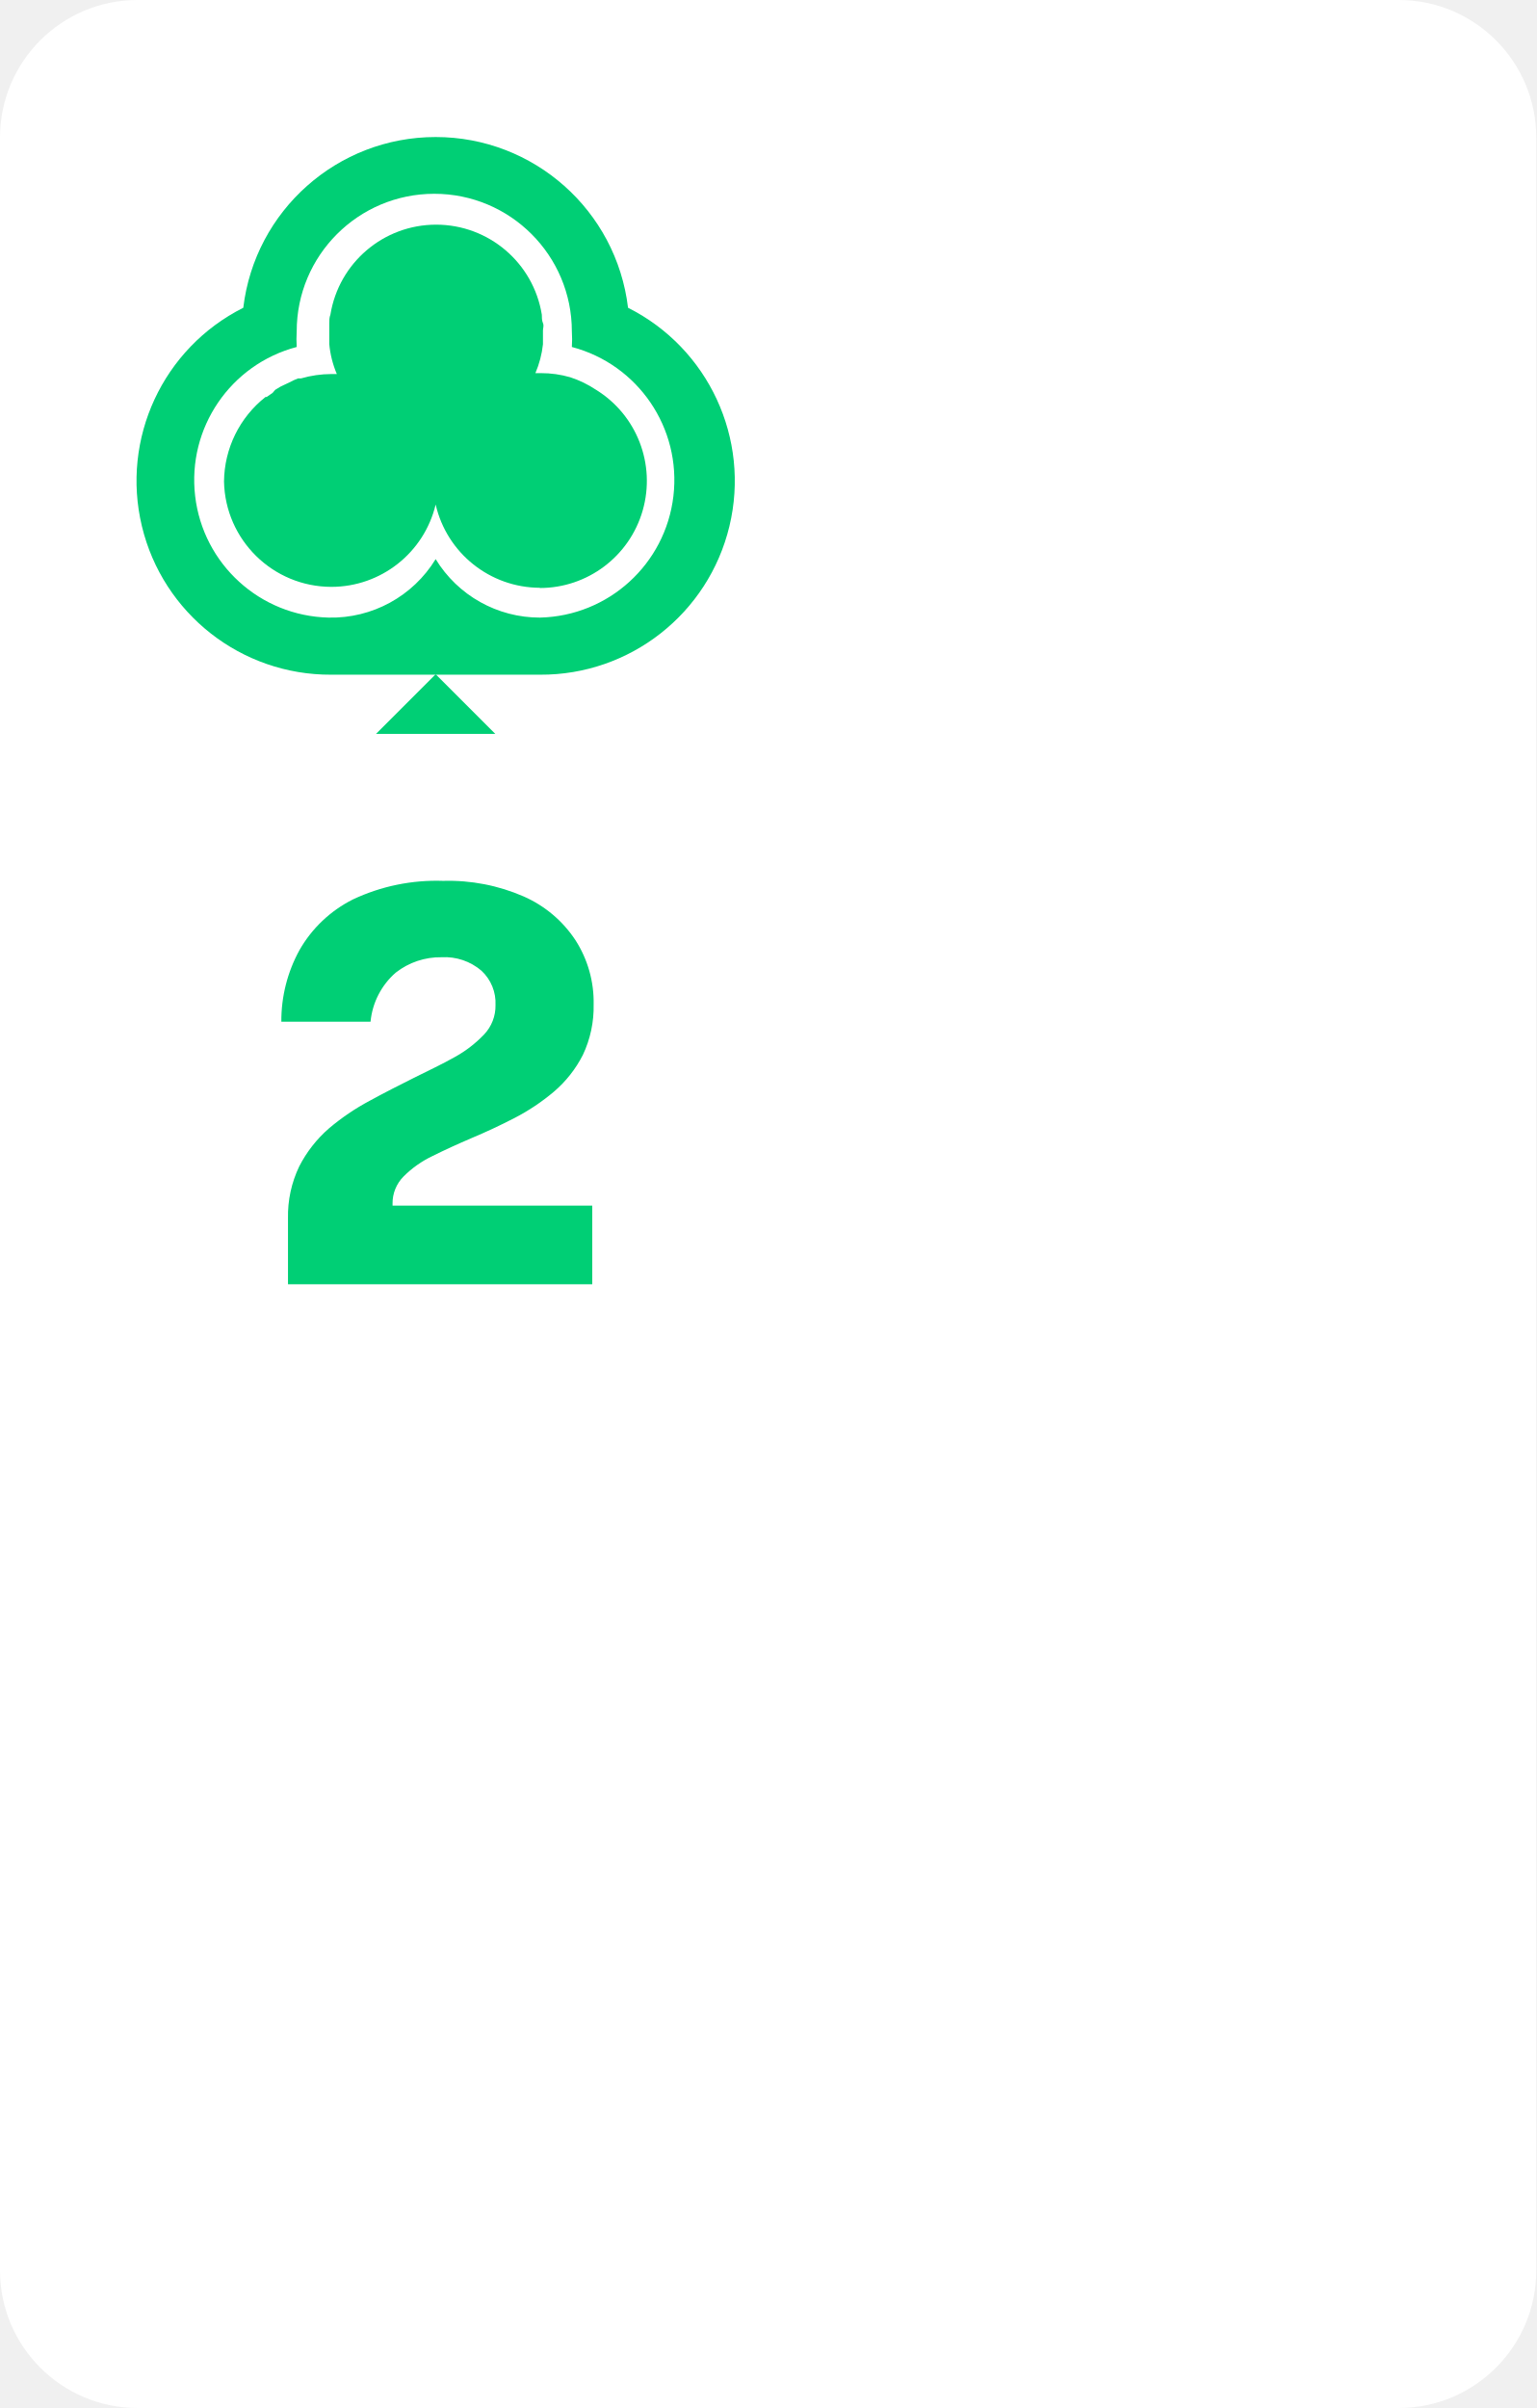
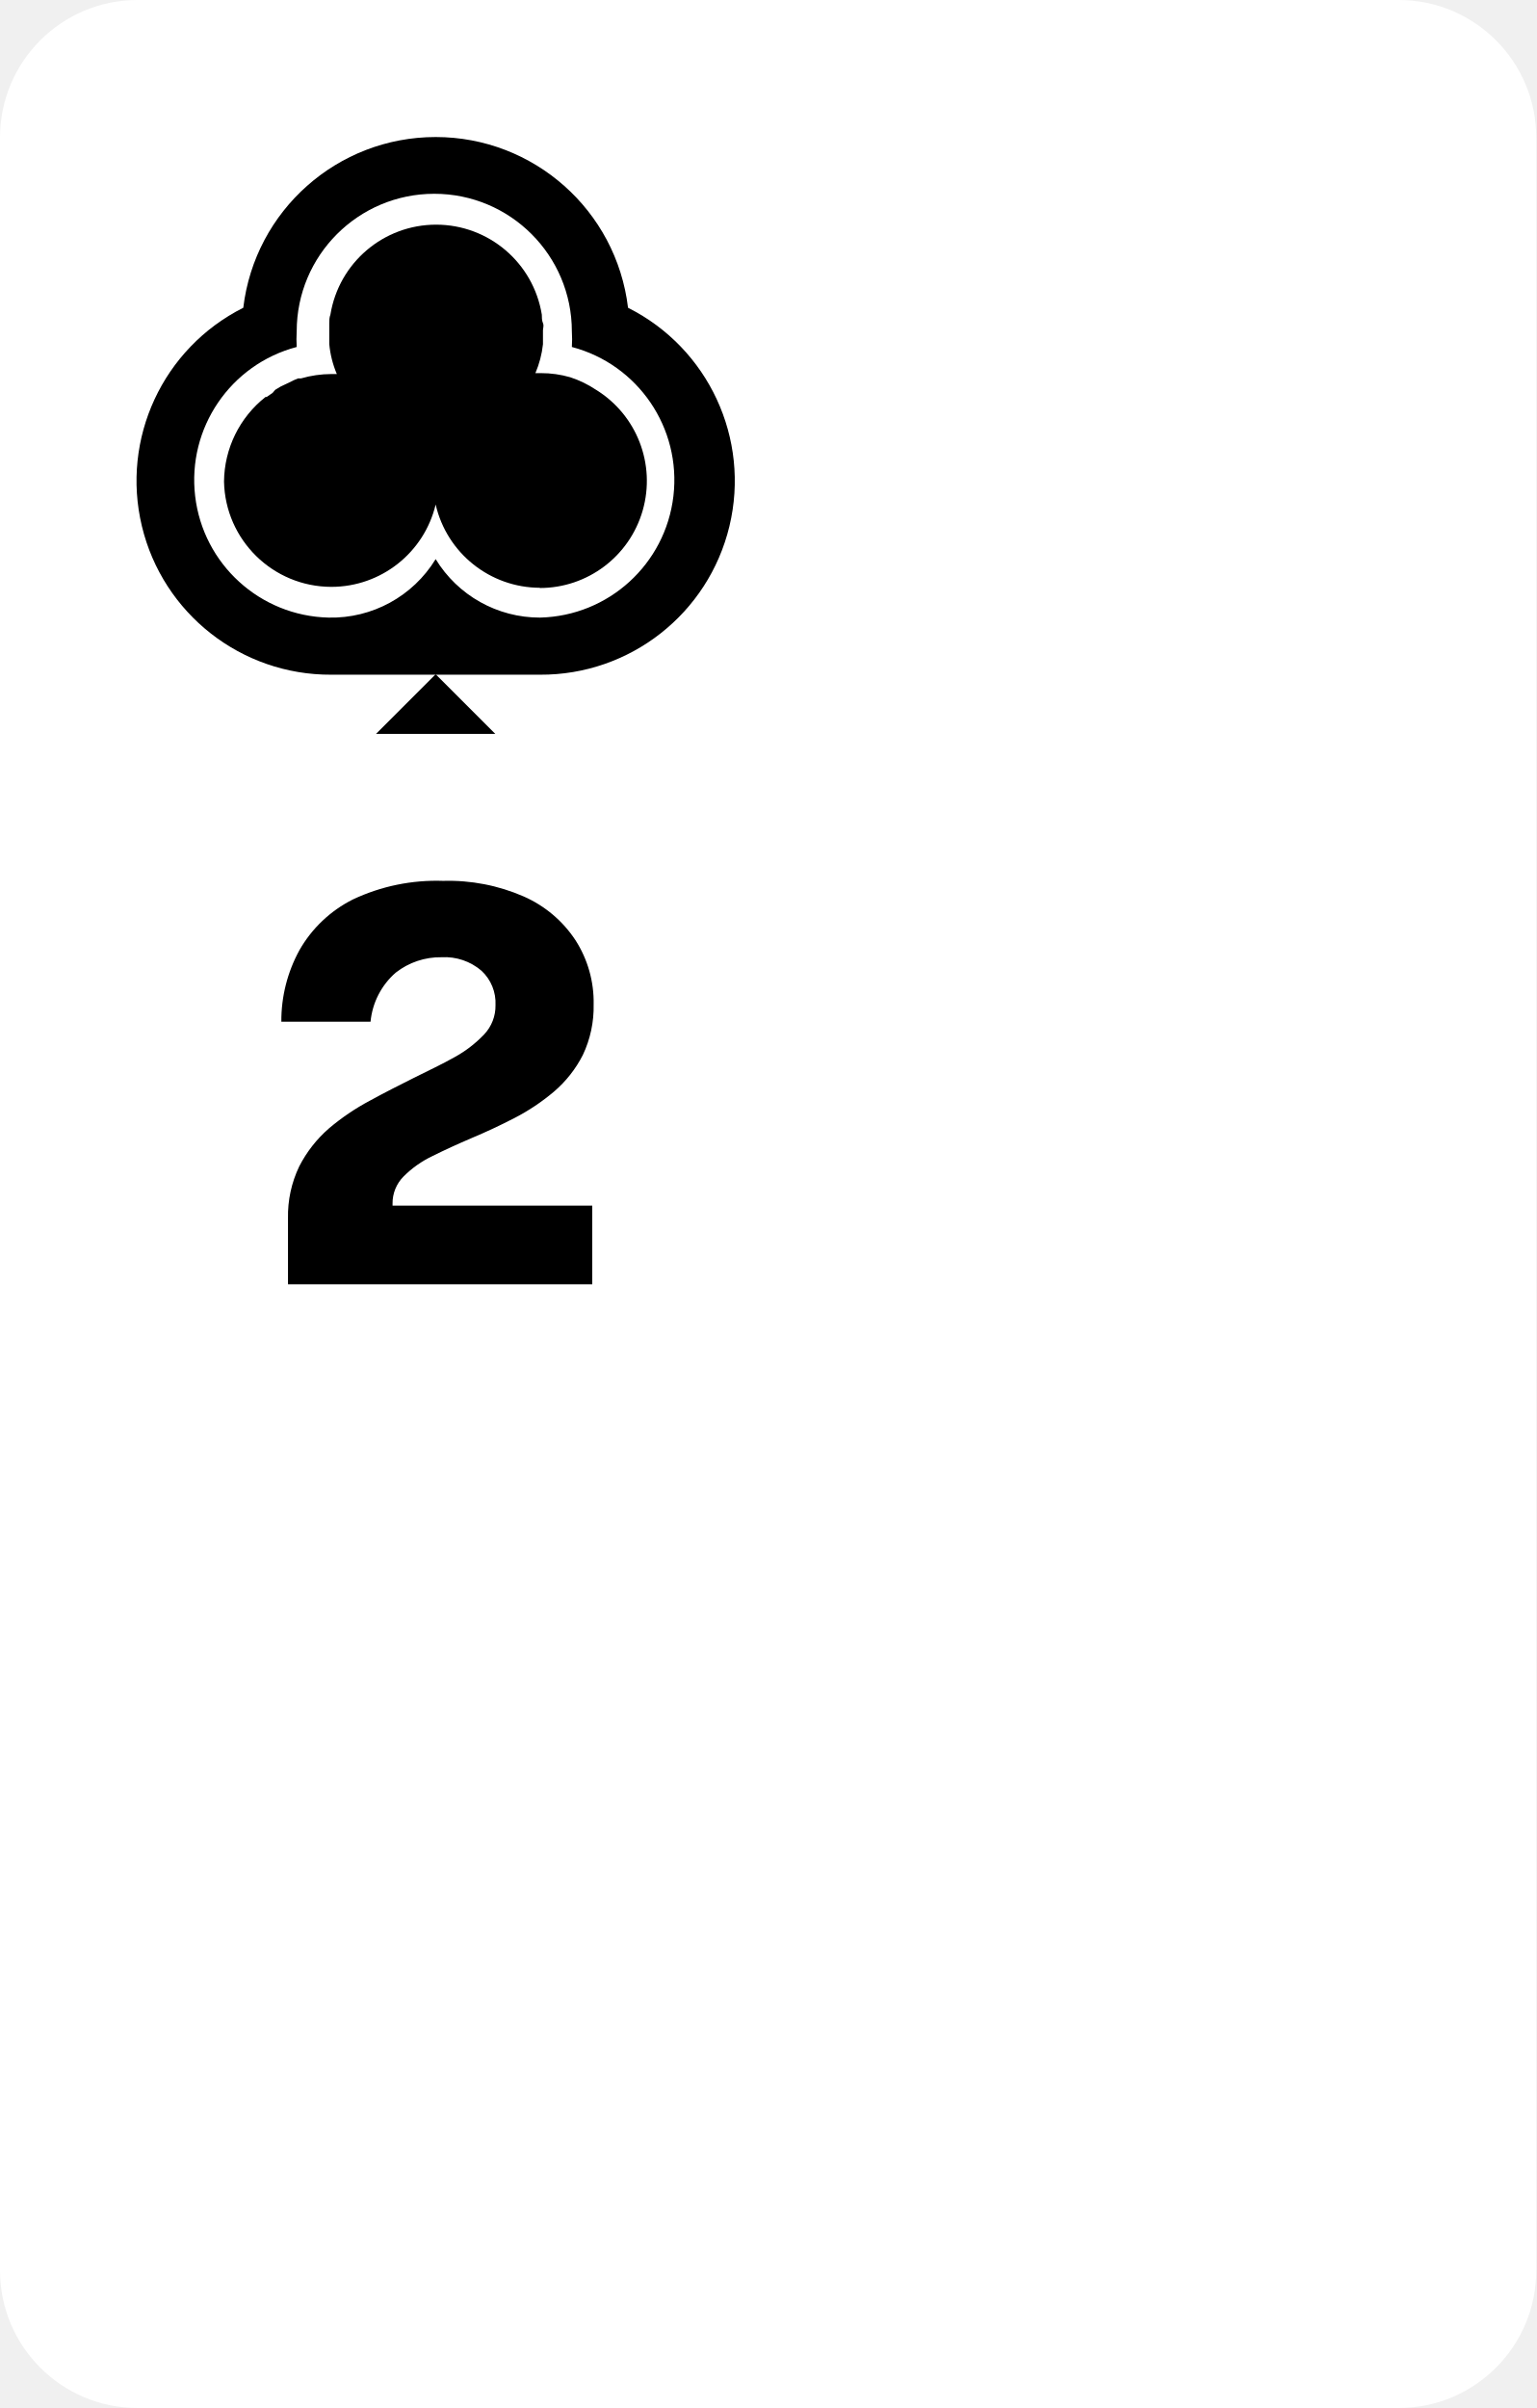
<svg xmlns="http://www.w3.org/2000/svg" viewBox="0 0 67 105">
  <defs>
-     <style>.cls-1{fill:#fff;}.cls-2{fill:none;opacity:0.15;}.cls-3{fill:#00cf75;}.cls-4{isolation:isolate;}</style>
+     <style>.cls-1{fill:#fff;}.cls-2{fill:none;opacity:0.15;}.cls-3{isolation:isolate;}</style>
  </defs>
  <g id="Layer_1" data-name="Layer 1">
    <rect class="cls-1" width="67" height="105" rx="6" />
    <rect class="cls-2" x="6" y="6" width="26" height="26" />
-     <path class="cls-3" d="M27.39,13.42a8.45,8.45,0,0,0-16.78,0,8.45,8.45,0,0,0,3.84,16h9.1a8.45,8.45,0,0,0,3.84-16Z" />
-     <polygon class="cls-3" points="21.6 32 19 29.4 16.4 32 21.6 32" />
+     <path d="M27.39,13.42a8.45,8.45,0,0,0-16.78,0,8.45,8.45,0,0,0,3.84,16h9.1a8.45,8.45,0,0,0,3.84-16Z" />
+     <polygon points="21.6 32 19 29.4 16.4 32 21.6 32" />
    <path class="cls-1" d="M24.94,15.13a5.07,5.07,0,0,0,0-.68,6,6,0,0,0-12,0,5.38,5.38,0,0,0,0,.68,6,6,0,0,0,1.39,11.8A5.33,5.33,0,0,0,19,24.38a5.32,5.32,0,0,0,4.55,2.55,6,6,0,0,0,1.39-11.8Zm-1.39,10.5A4.68,4.68,0,0,1,19,22a4.68,4.68,0,0,1-4.55,3.59h0A4.69,4.69,0,0,1,9.77,21a4.75,4.75,0,0,1,1.81-3.69l.05,0,.26-.18L12,17l.23-.14.21-.1.17-.08A3.12,3.12,0,0,1,13,16.5l.13,0a4.79,4.79,0,0,1,1.32-.19h.24A4.35,4.35,0,0,1,14.36,15v0c0-.05,0-.1,0-.16s0-.21,0-.31v-.12c0-.11,0-.22,0-.32s0-.25.05-.37h0a4.67,4.67,0,0,1,9.22,0h0c0,.12,0,.25.05.37s0,.21,0,.32v.12c0,.11,0,.21,0,.32s0,.1,0,.16v0a4.42,4.42,0,0,1-.33,1.26h.24a4.55,4.55,0,0,1,1.28.18h0A4.63,4.63,0,0,1,26,17h0a4.67,4.67,0,0,1-2.47,8.64Z" />
  </g>
  <g id="Layer_2" data-name="Layer 2">
    <g id="A">
-       <g class="cls-4">
-         <path class="cls-3" d="M12.56,56V53.13a5,5,0,0,1,.49-2.27,5.54,5.54,0,0,1,1.3-1.66A10.08,10.08,0,0,1,16.12,48c.64-.35,1.29-.68,1.93-1s1.24-.6,1.77-.9a5.32,5.32,0,0,0,1.3-1,1.81,1.81,0,0,0,.49-1.27A1.92,1.92,0,0,0,21,42.33a2.46,2.46,0,0,0-1.74-.59,3.16,3.16,0,0,0-2,.67,3.25,3.25,0,0,0-1.1,2.14H12.27a6.4,6.4,0,0,1,.79-3.12,5.54,5.54,0,0,1,2.33-2.21,8.53,8.53,0,0,1,3.94-.81,8.2,8.2,0,0,1,3.51.68A5.22,5.22,0,0,1,25.1,41a5,5,0,0,1,.79,2.8A4.89,4.89,0,0,1,25.42,46a5.2,5.2,0,0,1-1.26,1.6,9.21,9.21,0,0,1-1.72,1.15q-.93.48-1.86.87c-.63.27-1.2.53-1.72.79a4.52,4.52,0,0,0-1.26.89,1.65,1.65,0,0,0-.48,1.19v.08h8.71V56Z" />
+       <g class="cls-3">
+         <path d="M12.56,56V53.13a5,5,0,0,1,.49-2.27,5.54,5.54,0,0,1,1.3-1.66A10.08,10.08,0,0,1,16.12,48c.64-.35,1.29-.68,1.93-1s1.24-.6,1.77-.9a5.32,5.32,0,0,0,1.3-1,1.81,1.81,0,0,0,.49-1.27A1.92,1.92,0,0,0,21,42.33a2.46,2.46,0,0,0-1.74-.59,3.16,3.16,0,0,0-2,.67,3.25,3.25,0,0,0-1.1,2.14H12.27a6.4,6.4,0,0,1,.79-3.12,5.54,5.54,0,0,1,2.33-2.21,8.53,8.53,0,0,1,3.94-.81,8.2,8.2,0,0,1,3.51.68A5.22,5.22,0,0,1,25.1,41a5,5,0,0,1,.79,2.8A4.89,4.89,0,0,1,25.42,46a5.2,5.2,0,0,1-1.26,1.6,9.21,9.21,0,0,1-1.72,1.15q-.93.48-1.86.87c-.63.27-1.2.53-1.72.79a4.52,4.52,0,0,0-1.26.89,1.65,1.65,0,0,0-.48,1.19v.08h8.71V56Z" />
      </g>
    </g>
  </g>
</svg>
